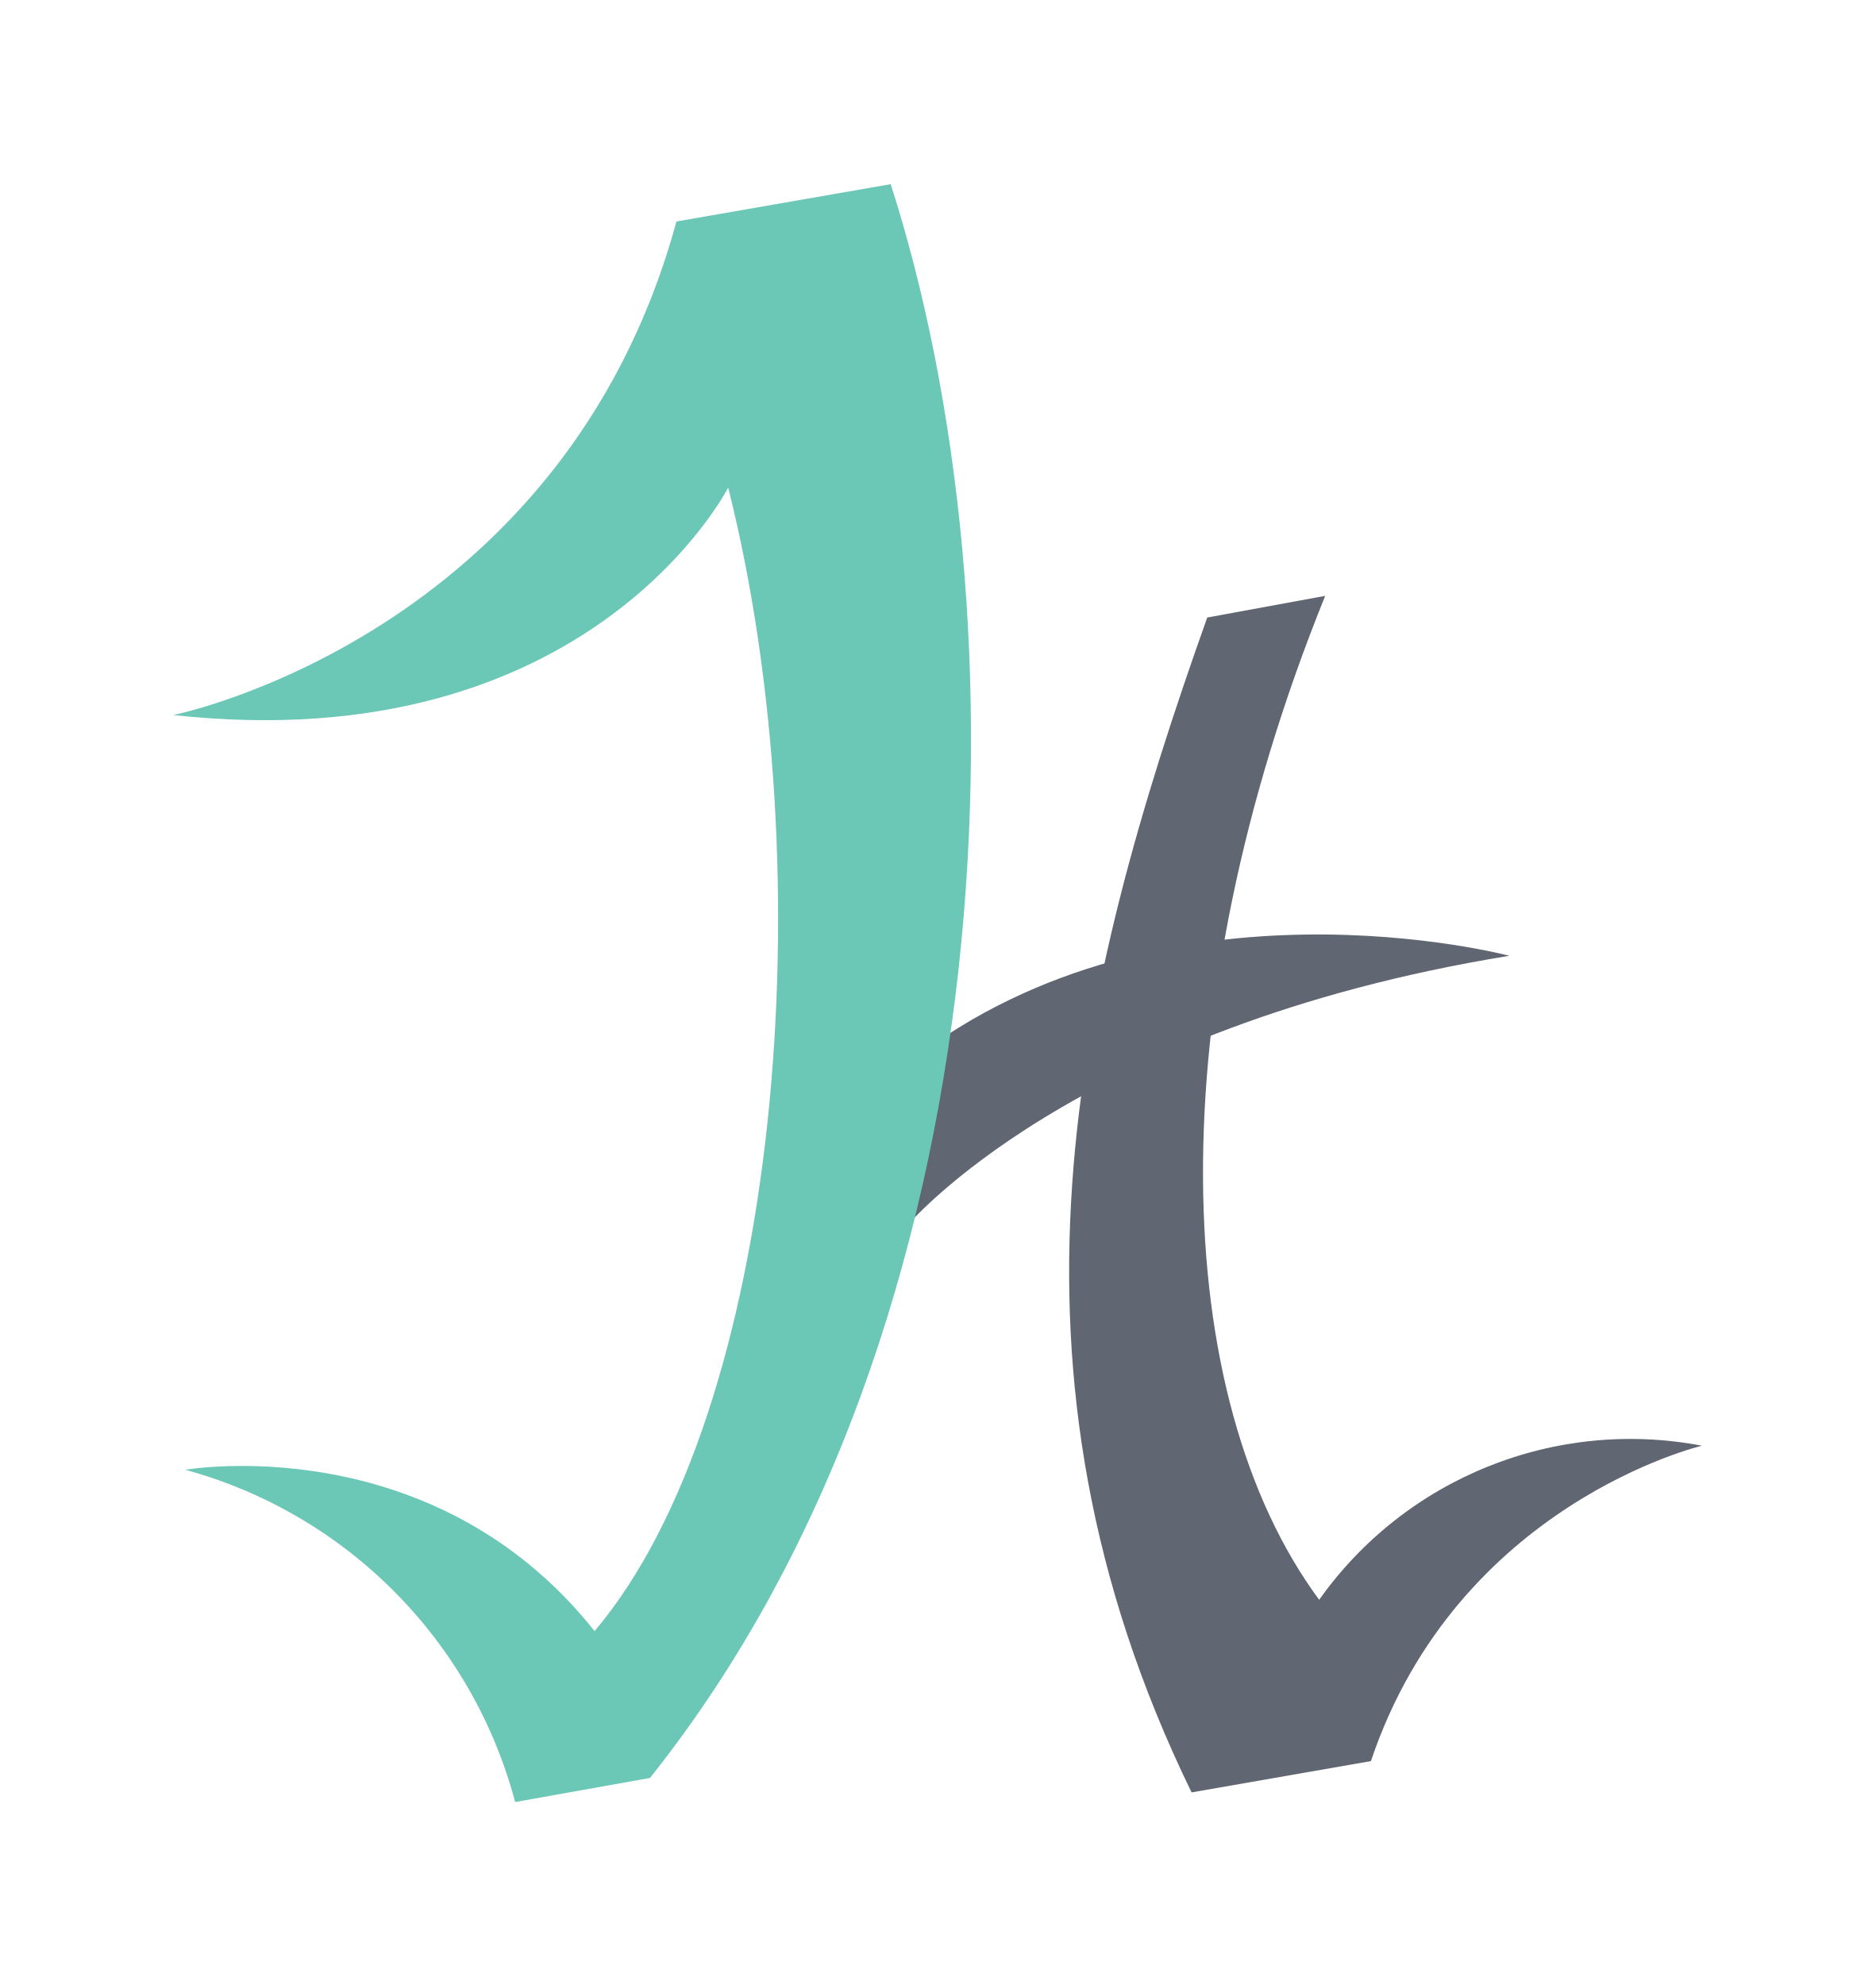
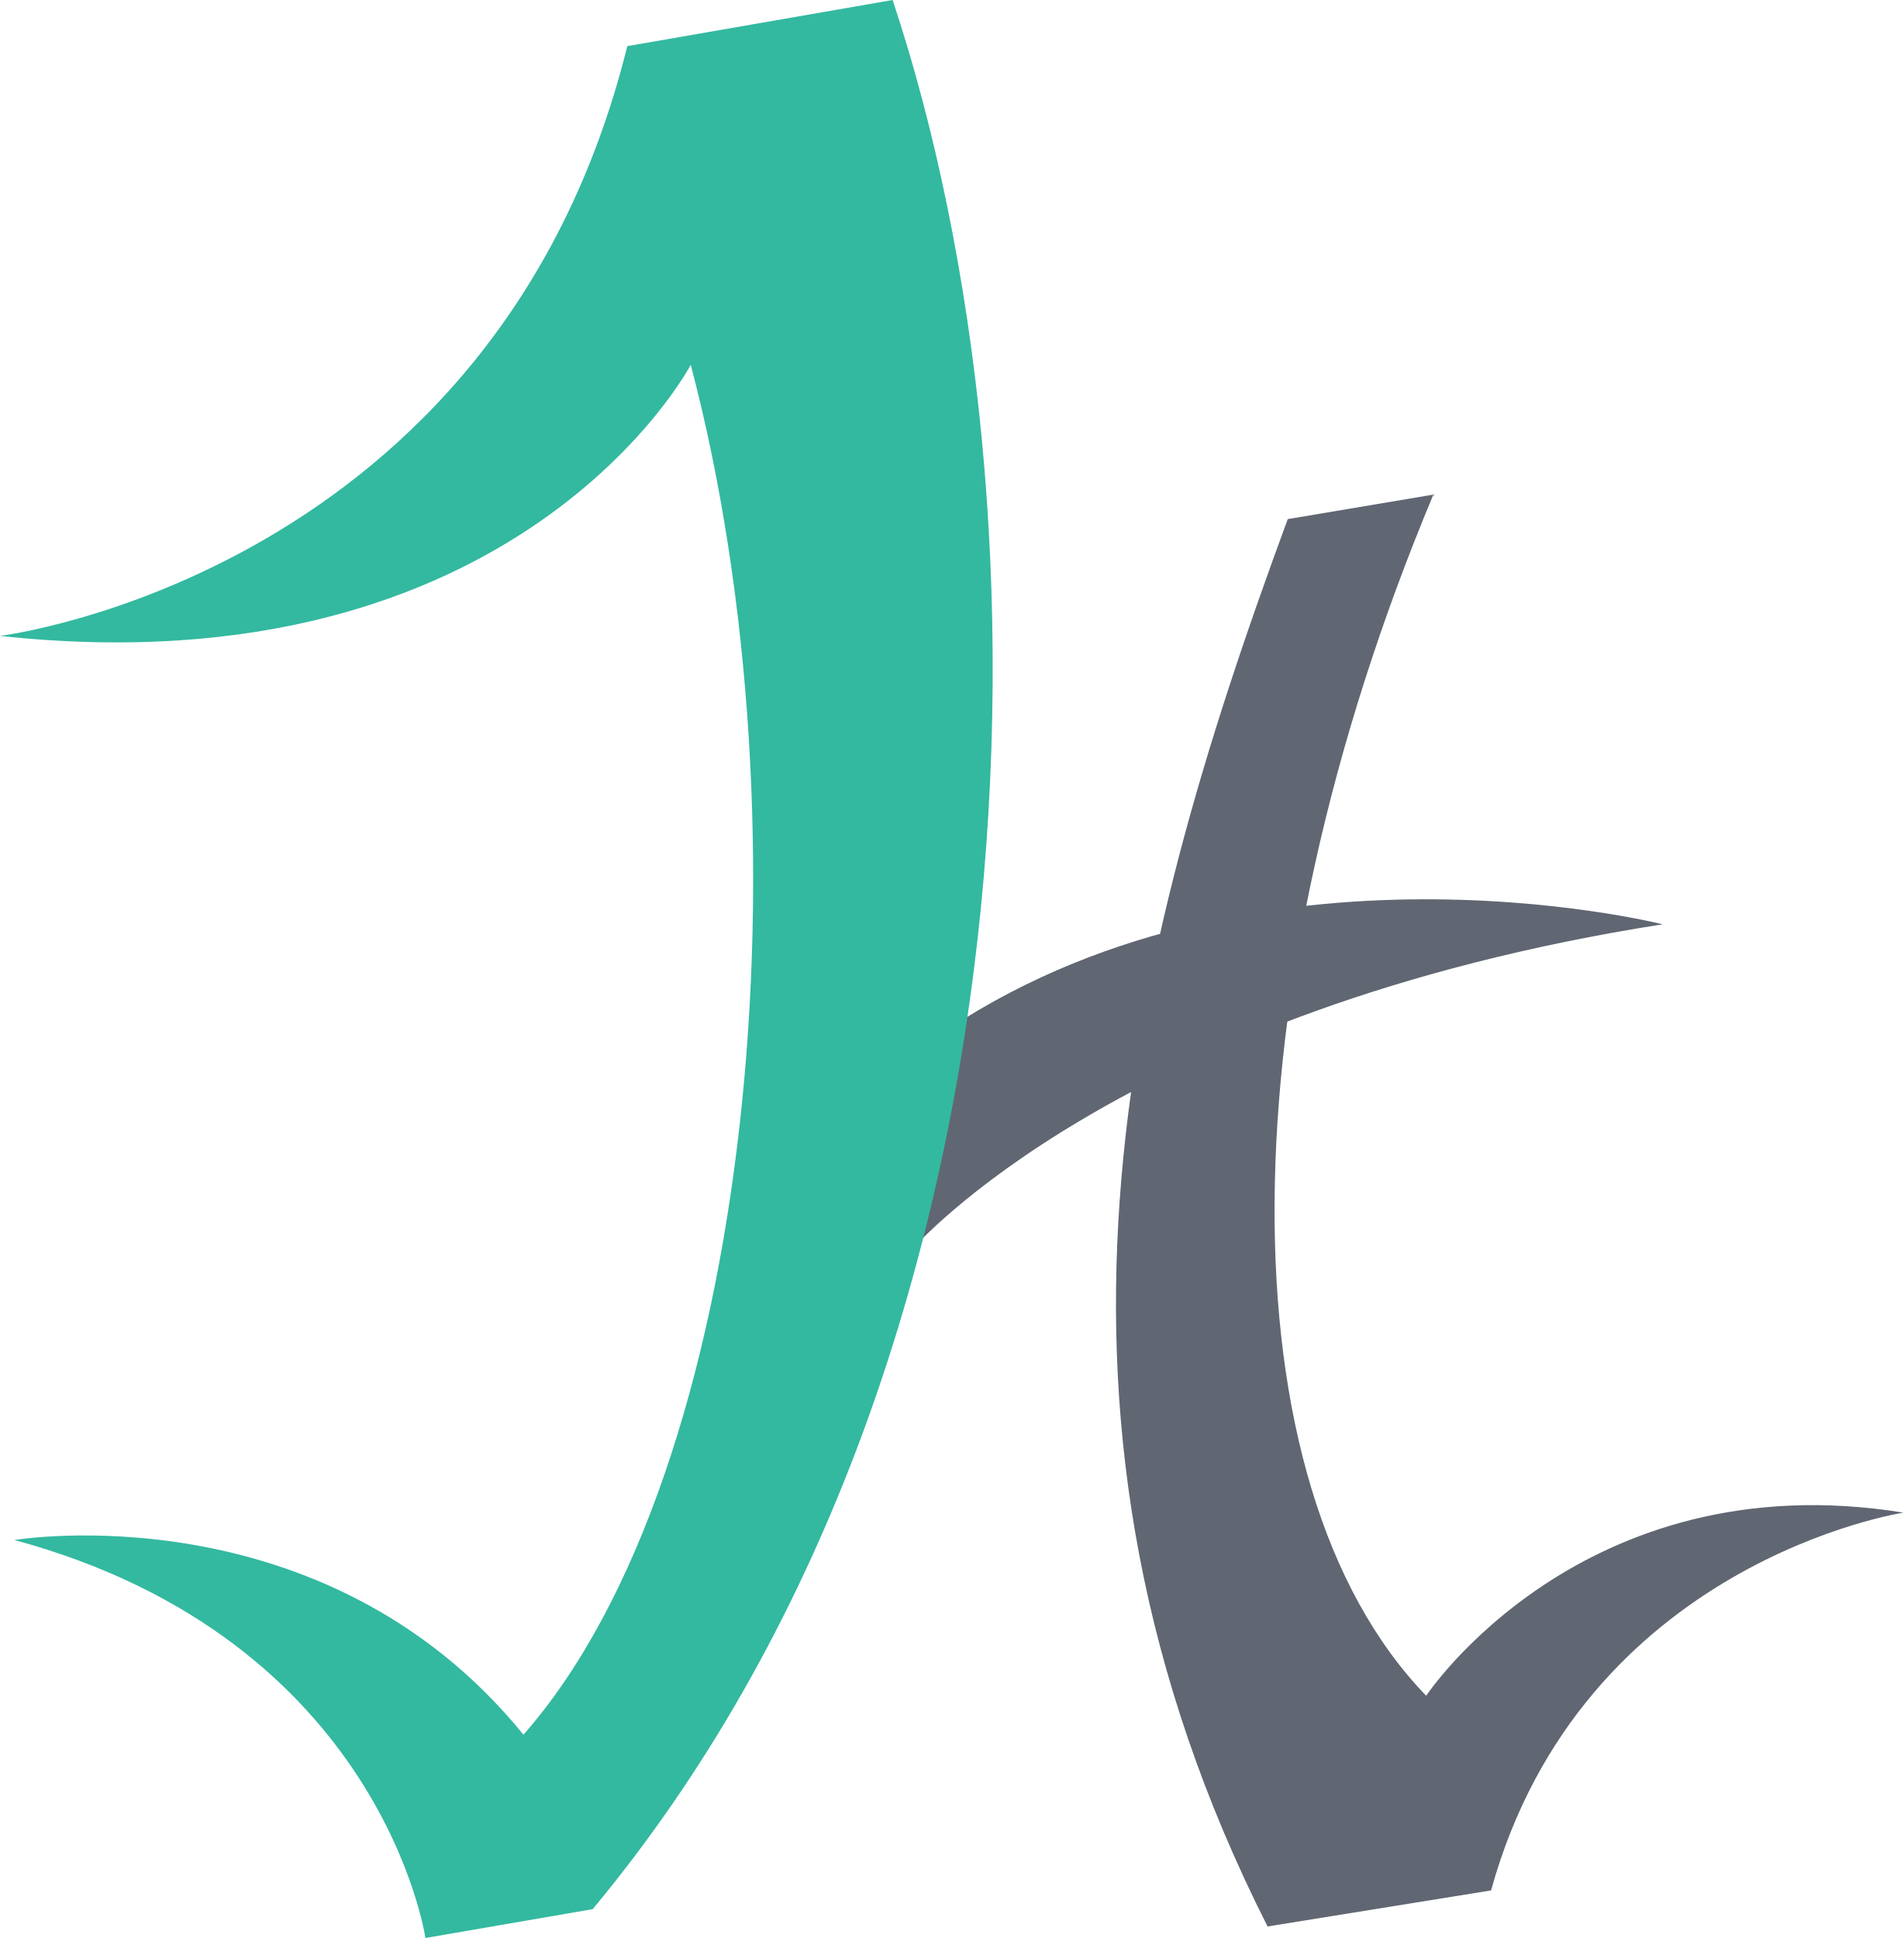
- <svg xmlns="http://www.w3.org/2000/svg" id="Layer_1" data-name="Layer 1" width="155.8" height="164.9" viewBox="0 0 155.8 164.9">
-   <path d="M110.1,49.5c-14,34.6-12.9,66.6-.5,83.4a31.7,31.7,0,0,1,31.8-12.8s-20.3,4.8-27.5,26.2L99,148.9c-17.2-35.3-9.7-66.7,1.3-97.6Z" fill="#606772" />
-   <path d="M75.7,88.1s-3.2,7.3-.4,13.8c0,0,13.8-16.6,50.1-22.5C125.4,79.4,96.8,71.8,75.7,88.1Z" fill="#606772" />
-   <path d="M14.4,59.4s32.4-6.5,41.8-41L74,15.3c11.4,35.4,10.3,94.4-20,132.4l-11.2,2a39,39,0,0,0-27.4-27.6s20.5-3.6,34,13.4c15.4-18.2,19.2-62.8,11.1-95C60.5,40.5,49,63.2,14.4,59.4Z" fill="#6bc7b6" />
+ <svg xmlns="http://www.w3.org/2000/svg" height="134.4" viewBox="0 0 132 134.4" width="132">
+   <path d="m99.4 34.3c-14.5 34.6-14.7 68.6-.5 83.3 0 0 10.8-16.3 33.1-12.7 0 0-22.3 3.4-28.6 26.2l-15.5 2.5c-17.8-35.2-10-66.7 1.4-97.6z" fill="#606772" />
+   <path d="m63.7 72.8s-3.4 7.3-.4 13.8c0 0 14.3-16.6 52-22.5 0 0-29.7-7.5-51.6 8.7z" fill="#606772" />
+   <path d="m0 44.1s34.4-4.2 43.5-40.9l18.4-3.2c11.8 35.5 10.8 94.4-20.8 132.4l-11.6 2s-3-20.7-28.5-27.6c0 0 21.4-3.6 35.3 13.5 16-18.2 20.1-62.8 11.6-95 0 0-11.9 22.7-47.9 18.8z" fill="#33b9a0" />
</svg>
